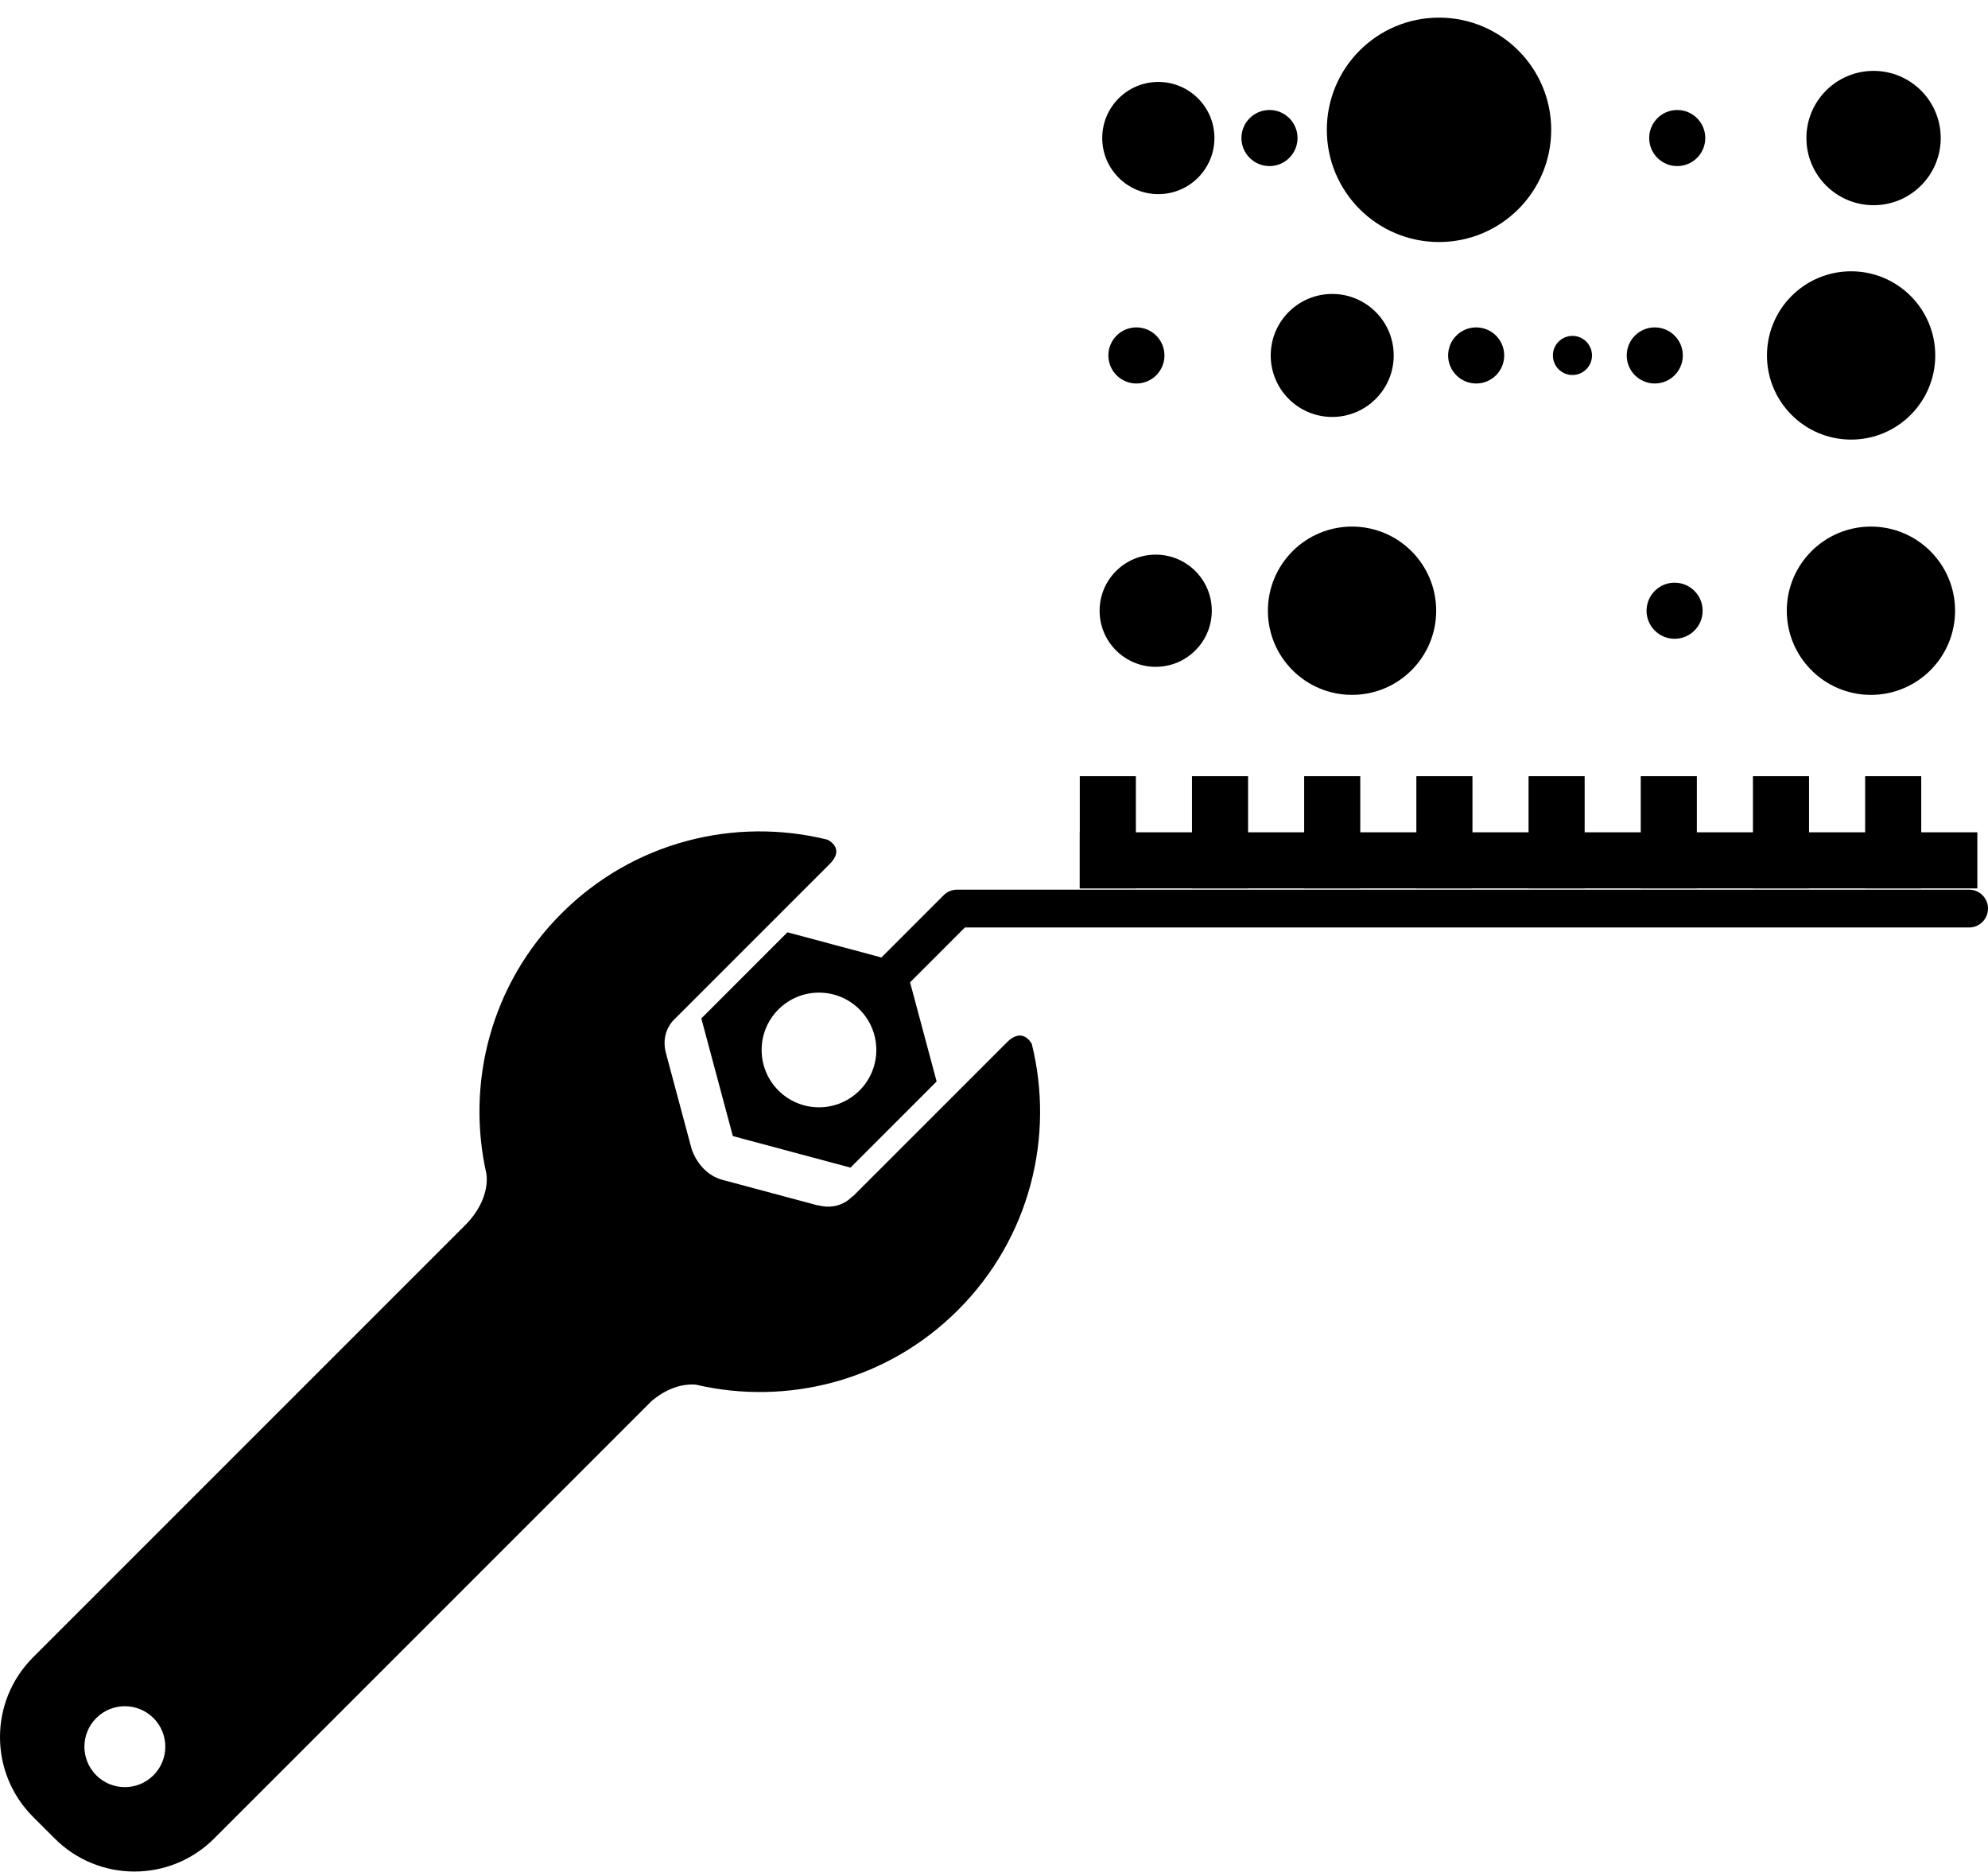
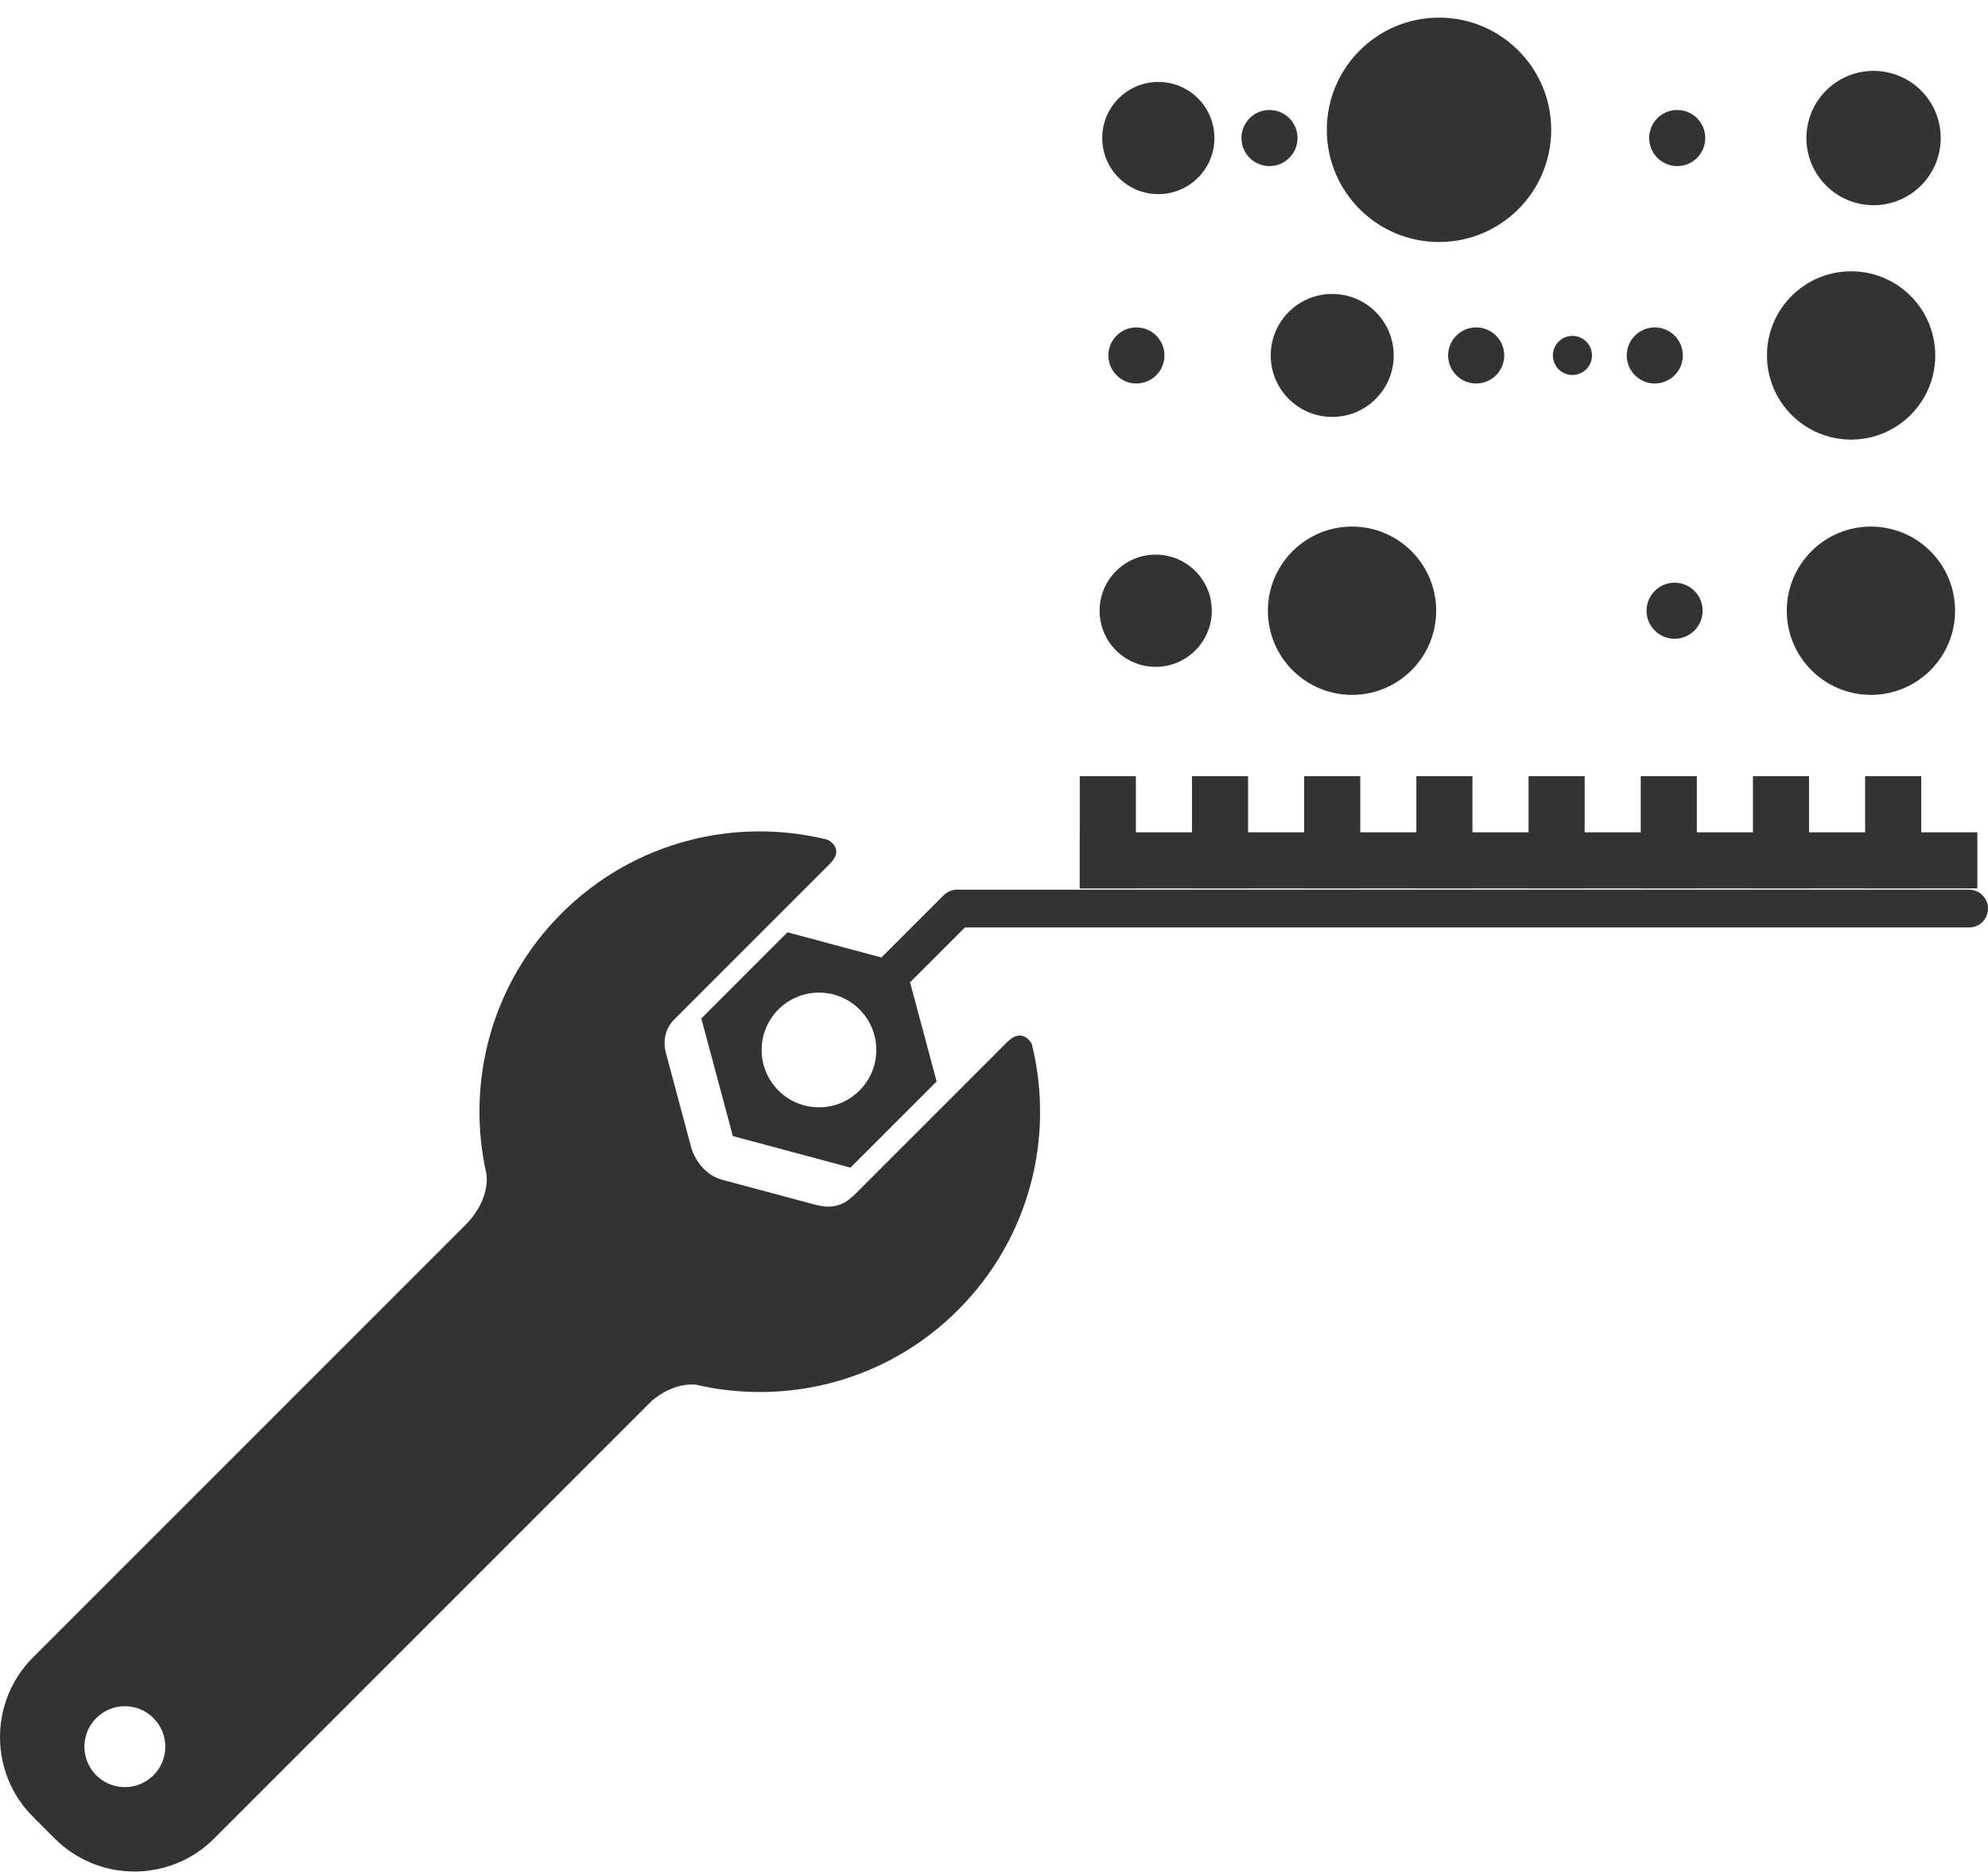
<svg xmlns="http://www.w3.org/2000/svg" version="1.1" id="Layer_1" x="0px" y="0px" width="367.858" height="346.289" viewBox="0 0 367.858 346.289" enable-background="new 0 0 400 400" xml:space="preserve">
  <defs id="defs99" />
-   <g id="g85" transform="translate(-25.99462,-21.845)" style="fill:#000000">
-     <path d="m 212.338,214.682 -12.226,12.227 -9.495,9.494 -6.863,6.862 c -0.011,-0.044 -0.021,-0.076 -0.021,-0.076 0,0 -2.259,2.769 -6.391,1.66 0,0 0,0.023 0,0.037 l -17.64,-4.727 c -4.391,-1.179 -5.715,-5.671 -5.733,-5.731 l -4.74,-17.692 c -0.839,-3.141 0.553,-5.193 1.272,-6.002 l 7.223,-7.223 9.494,-9.494 12.306,-12.306 c 2.927,-2.926 -0.312,-4.452 -0.42,-4.503 -17.071,-4.231 -35.869,0.309 -49.213,13.651 -13.062,13.062 -17.685,31.353 -13.9,48.134 l -0.005,-0.001 c 0,0 1,4.635 -3.958,9.593 L 32.104,328.51 c -8.146,8.146 -8.146,21.354 10e-4,29.501 l 4.013,4.013 c 8.148,8.147 21.355,8.147 29.501,0 l 80.973,-80.972 c 3.729,-3.138 7.074,-3.115 8.138,-3.008 16.891,3.949 35.372,-0.641 48.539,-13.809 13.352,-13.351 17.889,-32.162 13.645,-49.24 -0.228,-0.416 -1.827,-3.063 -4.576,-0.313 z M 54.391,350.323 c -2.923,2.923 -7.663,2.923 -10.584,0 -2.924,-2.923 -2.924,-7.662 0,-10.585 2.921,-2.923 7.661,-2.923 10.584,0 2.923,2.922 2.923,7.662 0,10.585 z" id="path87" style="fill:#000000" />
-     <path d="m 390.354,186.458 -187.263,0 c -0.929,0 -1.818,0.369 -2.475,1.025 l -11.523,11.523 -17.388,-4.66 -15.938,15.939 5.833,21.77 21.77,5.834 15.938,-15.938 -4.916,-18.347 10.147,-10.147 185.814,0 c 1.933,0 3.5,-1.567 3.5,-3.5 0,-1.933 -1.566,-3.499 -3.499,-3.499 z m -212.817,40.271 c -5.858,0 -10.61,-4.75 -10.61,-10.61 0,-5.859 4.752,-10.609 10.61,-10.609 5.86,0 10.61,4.75 10.61,10.609 0,5.86 -4.75,10.609 -10.61,10.61 z" id="path89" style="fill:#000000" />
+   <g id="g85" transform="translate(-25.99462,-21.845)" style="fill:#333333">
+     <path d="m 212.338,214.682 -12.226,12.227 -9.495,9.494 -6.863,6.862 c -0.011,-0.044 -0.021,-0.076 -0.021,-0.076 0,0 -2.259,2.769 -6.391,1.66 0,0 0,0.023 0,0.037 l -17.64,-4.727 c -4.391,-1.179 -5.715,-5.671 -5.733,-5.731 l -4.74,-17.692 c -0.839,-3.141 0.553,-5.193 1.272,-6.002 l 7.223,-7.223 9.494,-9.494 12.306,-12.306 c 2.927,-2.926 -0.312,-4.452 -0.42,-4.503 -17.071,-4.231 -35.869,0.309 -49.213,13.651 -13.062,13.062 -17.685,31.353 -13.9,48.134 l -0.005,-0.001 c 0,0 1,4.635 -3.958,9.593 L 32.104,328.51 c -8.146,8.146 -8.146,21.354 10e-4,29.501 l 4.013,4.013 c 8.148,8.147 21.355,8.147 29.501,0 l 80.973,-80.972 c 3.729,-3.138 7.074,-3.115 8.138,-3.008 16.891,3.949 35.372,-0.641 48.539,-13.809 13.352,-13.351 17.889,-32.162 13.645,-49.24 -0.228,-0.416 -1.827,-3.063 -4.576,-0.313 z M 54.391,350.323 c -2.923,2.923 -7.663,2.923 -10.584,0 -2.924,-2.923 -2.924,-7.662 0,-10.585 2.921,-2.923 7.661,-2.923 10.584,0 2.923,2.922 2.923,7.662 0,10.585 z" id="path87" style="fill:#333333" />
+     <path d="m 390.354,186.458 -187.263,0 c -0.929,0 -1.818,0.369 -2.475,1.025 l -11.523,11.523 -17.388,-4.66 -15.938,15.939 5.833,21.77 21.77,5.834 15.938,-15.938 -4.916,-18.347 10.147,-10.147 185.814,0 c 1.933,0 3.5,-1.567 3.5,-3.5 0,-1.933 -1.566,-3.499 -3.499,-3.499 z m -212.817,40.271 c -5.858,0 -10.61,-4.75 -10.61,-10.61 0,-5.859 4.752,-10.609 10.61,-10.609 5.86,0 10.61,4.75 10.61,10.609 0,5.86 -4.75,10.609 -10.61,10.61 z" id="path89" style="fill:#333333" />
  </g>
-   <flowRoot transform="matrix(0.4136979,0,0,0.4136979,156.1624,-12.56703)" style="font-style:normal;font-weight:normal;font-size:40px;line-height:125%;font-family:sans-serif;letter-spacing:0px;word-spacing:0px;fill:#000000;fill-opacity:1;stroke:none;stroke-width:1px;stroke-linecap:butt;stroke-linejoin:miter;stroke-opacity:1;" id="flowRoot4155" xml:space="preserve">
+   <flowRoot transform="matrix(0.4136979,0,0,0.4136979,156.1624,-12.56703)" style="font-style:normal;font-weight:normal;font-size:40px;line-height:125%;font-family:sans-serif;letter-spacing:0px;word-spacing:0px;fill:#333333;fill-opacity:1;stroke:none;stroke-width:1px;stroke-linecap:butt;stroke-linejoin:miter;stroke-opacity:1;" id="flowRoot4155" xml:space="preserve">
    <flowRegion id="flowRegion4157">
-       <rect style="fill:#000000;" y="317.847" x="31.978" height="131.339" width="455.689" id="rect4159" />
+       <rect style="fill:#333333;" y="317.847" x="31.978" height="131.339" width="455.689" id="rect4159" />
    </flowRegion>
    <flowPara id="flowPara4161" />
  </flowRoot>
-   <rect style="fill:#000000;fill-opacity:1;stroke:none" id="rect4714" width="166.083" height="10.38" x="199.801" y="154" />
-   <rect style="fill:#000000;fill-opacity:1;stroke:none" id="rect4716" width="10.38" height="20.76" x="199.801" y="143.619" />
-   <rect style="fill:#000000;fill-opacity:1;stroke:none" id="rect4716-3" width="10.38" height="20.76" x="220.562" y="143.619" />
-   <rect style="fill:#000000;fill-opacity:1;stroke:none" id="rect4716-1" width="10.38" height="20.76" x="241.322" y="143.619" />
-   <rect style="fill:#000000;fill-opacity:1;stroke:none" id="rect4716-39" width="10.38" height="20.76" x="262.082" y="143.619" />
-   <rect style="fill:#000000;fill-opacity:1;stroke:none" id="rect4716-9" width="10.38" height="20.76" x="282.843" y="143.619" />
-   <rect style="fill:#000000;fill-opacity:1;stroke:none" id="rect4716-3-4" width="10.38" height="20.76" x="303.603" y="143.619" />
-   <rect style="fill:#000000;fill-opacity:1;stroke:none" id="rect4716-1-7" width="10.38" height="20.76" x="324.363" y="143.619" />
-   <rect style="fill:#000000;fill-opacity:1;stroke:none" id="rect4716-39-7" width="10.38" height="20.76" x="345.124" y="143.619" />
-   <circle style="fill:#000000;fill-opacity:1;stroke:none" id="path4769" cx="213.849" cy="113.003" r="10.38" />
-   <circle style="fill:#000000;fill-opacity:1;stroke:none" id="path4769-0" cx="250.18" cy="113.003" r="15.57" />
-   <circle style="fill:#000000;fill-opacity:1;stroke:none" id="path4769-0-2" cx="309.866" cy="113.003" r="5.19" />
-   <circle style="fill:#000000;fill-opacity:1;stroke:none" id="path4769-0-25" cx="346.196" cy="113.003" r="15.57" />
-   <circle style="fill:#000000;fill-opacity:1;stroke:none" id="path4769-0-6" cx="246.512" cy="65.768" r="11.379" />
-   <circle style="fill:#000000;fill-opacity:1;stroke:none" id="path4769-0-2-7" cx="306.198" cy="65.768" r="5.19" />
-   <circle style="fill:#000000;fill-opacity:1;stroke:none" id="path4769-0-25-5" cx="342.529" cy="65.768" r="15.57" />
-   <circle style="fill:#000000;fill-opacity:1;stroke:none" id="path4769-01-4" cx="214.336" cy="25.541" r="10.38" />
-   <circle style="fill:#000000;fill-opacity:1;stroke:none" id="path4769-0-6-2" cx="266.274" cy="24.022" r="20.76" />
-   <circle style="fill:#000000;fill-opacity:1;stroke:none" id="path4769-0-2-7-9" cx="310.353" cy="25.541" r="5.19" />
-   <circle style="fill:#000000;fill-opacity:1;stroke:none" id="path4769-0-25-5-8" cx="346.683" cy="25.541" r="12.427" />
-   <circle style="fill:#000000;fill-opacity:1;stroke:none" id="path4769-0-2-7-9-1" cx="234.904" cy="25.541" r="5.19" />
-   <circle style="fill:#000000;fill-opacity:1;stroke:none" id="path4769-0-2-7-5" cx="210.28" cy="65.768" r="5.19" />
-   <circle style="fill:#000000;fill-opacity:1;stroke:none" id="path4769-0-2-7-0" cx="273.15" cy="65.768" r="5.19" />
-   <circle style="fill:#000000;fill-opacity:1;stroke:none" id="path4769-0-2-7-06" cx="290.964" cy="65.768" r="3.618" />
+   <rect style="fill:#333333;fill-opacity:1;stroke:none" id="rect4714" width="166.083" height="10.38" x="199.801" y="154" />
+   <rect style="fill:#333333;fill-opacity:1;stroke:none" id="rect4716" width="10.38" height="20.76" x="199.801" y="143.619" />
+   <rect style="fill:#333333;fill-opacity:1;stroke:none" id="rect4716-3" width="10.38" height="20.76" x="220.562" y="143.619" />
+   <rect style="fill:#333333;fill-opacity:1;stroke:none" id="rect4716-1" width="10.38" height="20.76" x="241.322" y="143.619" />
+   <rect style="fill:#333333;fill-opacity:1;stroke:none" id="rect4716-39" width="10.38" height="20.76" x="262.082" y="143.619" />
+   <rect style="fill:#333333;fill-opacity:1;stroke:none" id="rect4716-9" width="10.38" height="20.76" x="282.843" y="143.619" />
+   <rect style="fill:#333333;fill-opacity:1;stroke:none" id="rect4716-3-4" width="10.38" height="20.76" x="303.603" y="143.619" />
+   <rect style="fill:#333333;fill-opacity:1;stroke:none" id="rect4716-1-7" width="10.38" height="20.76" x="324.363" y="143.619" />
+   <rect style="fill:#333333;fill-opacity:1;stroke:none" id="rect4716-39-7" width="10.38" height="20.76" x="345.124" y="143.619" />
+   <circle style="fill:#333333;fill-opacity:1;stroke:none" id="path4769" cx="213.849" cy="113.003" r="10.38" />
+   <circle style="fill:#333333;fill-opacity:1;stroke:none" id="path4769-0" cx="250.18" cy="113.003" r="15.57" />
+   <circle style="fill:#333333;fill-opacity:1;stroke:none" id="path4769-0-2" cx="309.866" cy="113.003" r="5.19" />
+   <circle style="fill:#333333;fill-opacity:1;stroke:none" id="path4769-0-25" cx="346.196" cy="113.003" r="15.57" />
+   <circle style="fill:#333333;fill-opacity:1;stroke:none" id="path4769-0-6" cx="246.512" cy="65.768" r="11.379" />
+   <circle style="fill:#333333;fill-opacity:1;stroke:none" id="path4769-0-2-7" cx="306.198" cy="65.768" r="5.19" />
+   <circle style="fill:#333333;fill-opacity:1;stroke:none" id="path4769-0-25-5" cx="342.529" cy="65.768" r="15.57" />
+   <circle style="fill:#333333;fill-opacity:1;stroke:none" id="path4769-01-4" cx="214.336" cy="25.541" r="10.38" />
+   <circle style="fill:#333333;fill-opacity:1;stroke:none" id="path4769-0-6-2" cx="266.274" cy="24.022" r="20.76" />
+   <circle style="fill:#333333;fill-opacity:1;stroke:none" id="path4769-0-2-7-9" cx="310.353" cy="25.541" r="5.19" />
+   <circle style="fill:#333333;fill-opacity:1;stroke:none" id="path4769-0-25-5-8" cx="346.683" cy="25.541" r="12.427" />
+   <circle style="fill:#333333;fill-opacity:1;stroke:none" id="path4769-0-2-7-9-1" cx="234.904" cy="25.541" r="5.19" />
+   <circle style="fill:#333333;fill-opacity:1;stroke:none" id="path4769-0-2-7-5" cx="210.28" cy="65.768" r="5.19" />
+   <circle style="fill:#333333;fill-opacity:1;stroke:none" id="path4769-0-2-7-0" cx="273.15" cy="65.768" r="5.19" />
+   <circle style="fill:#333333;fill-opacity:1;stroke:none" id="path4769-0-2-7-06" cx="290.964" cy="65.768" r="3.618" />
</svg>
